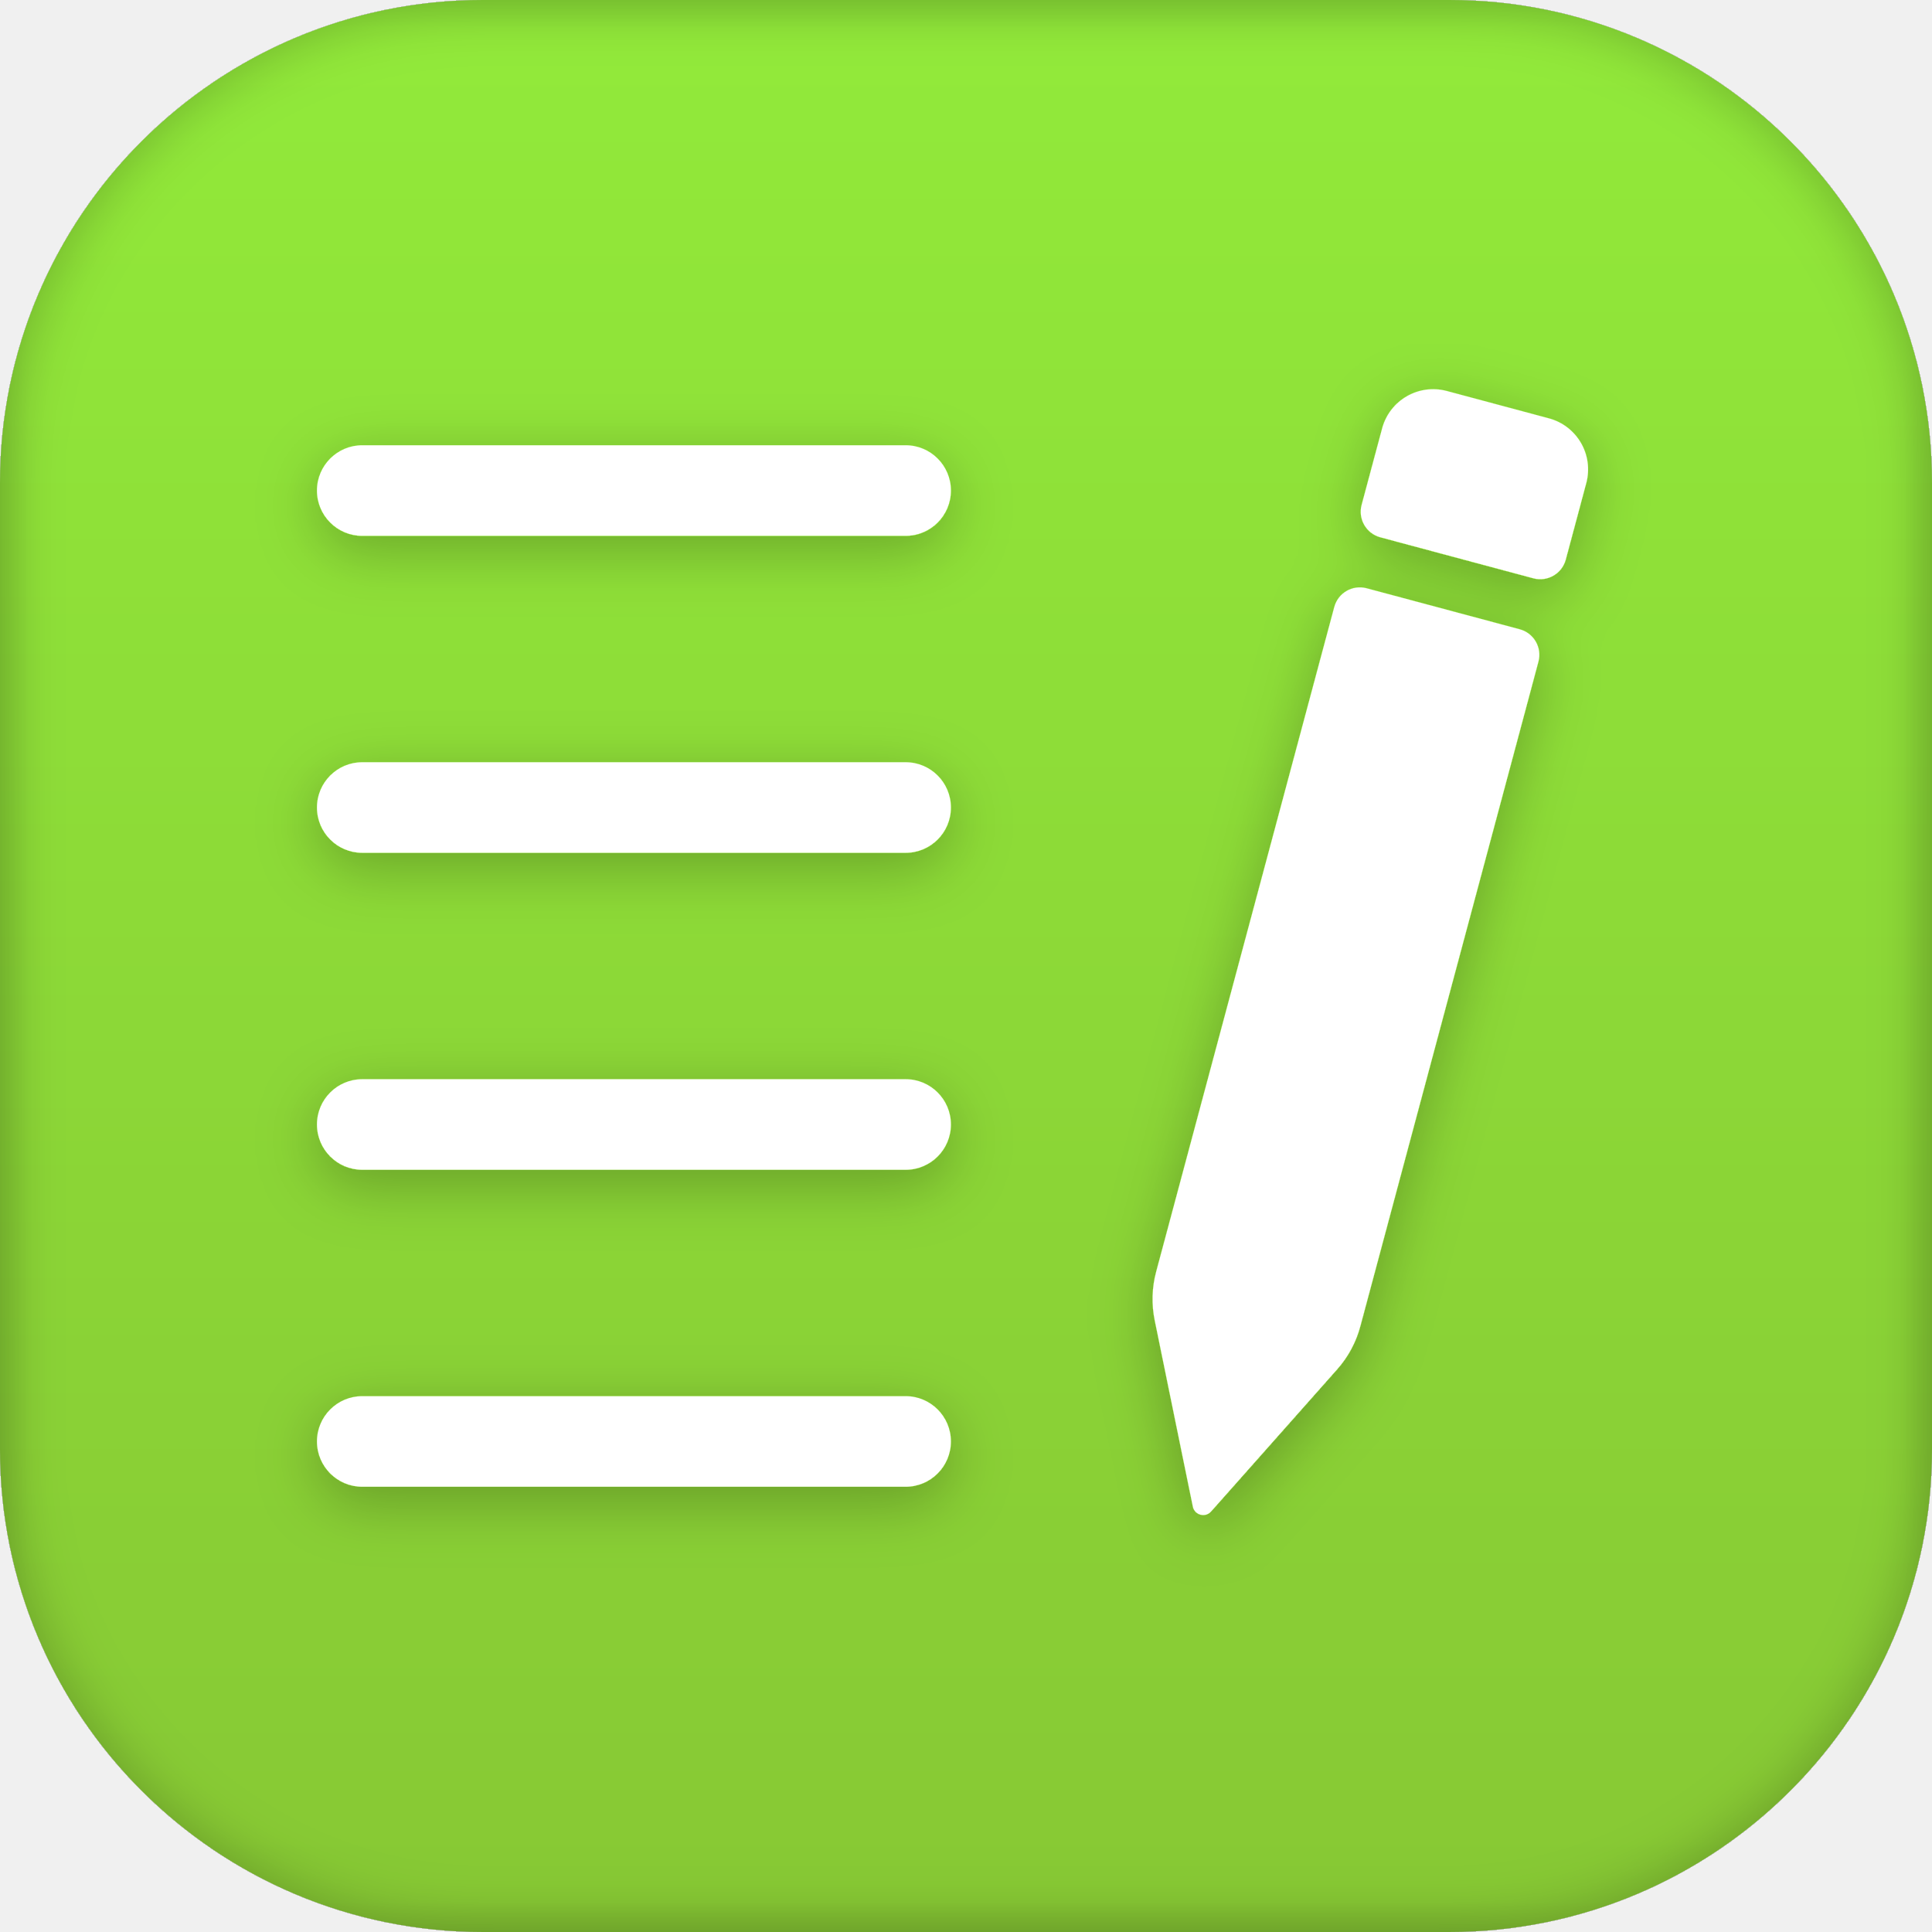
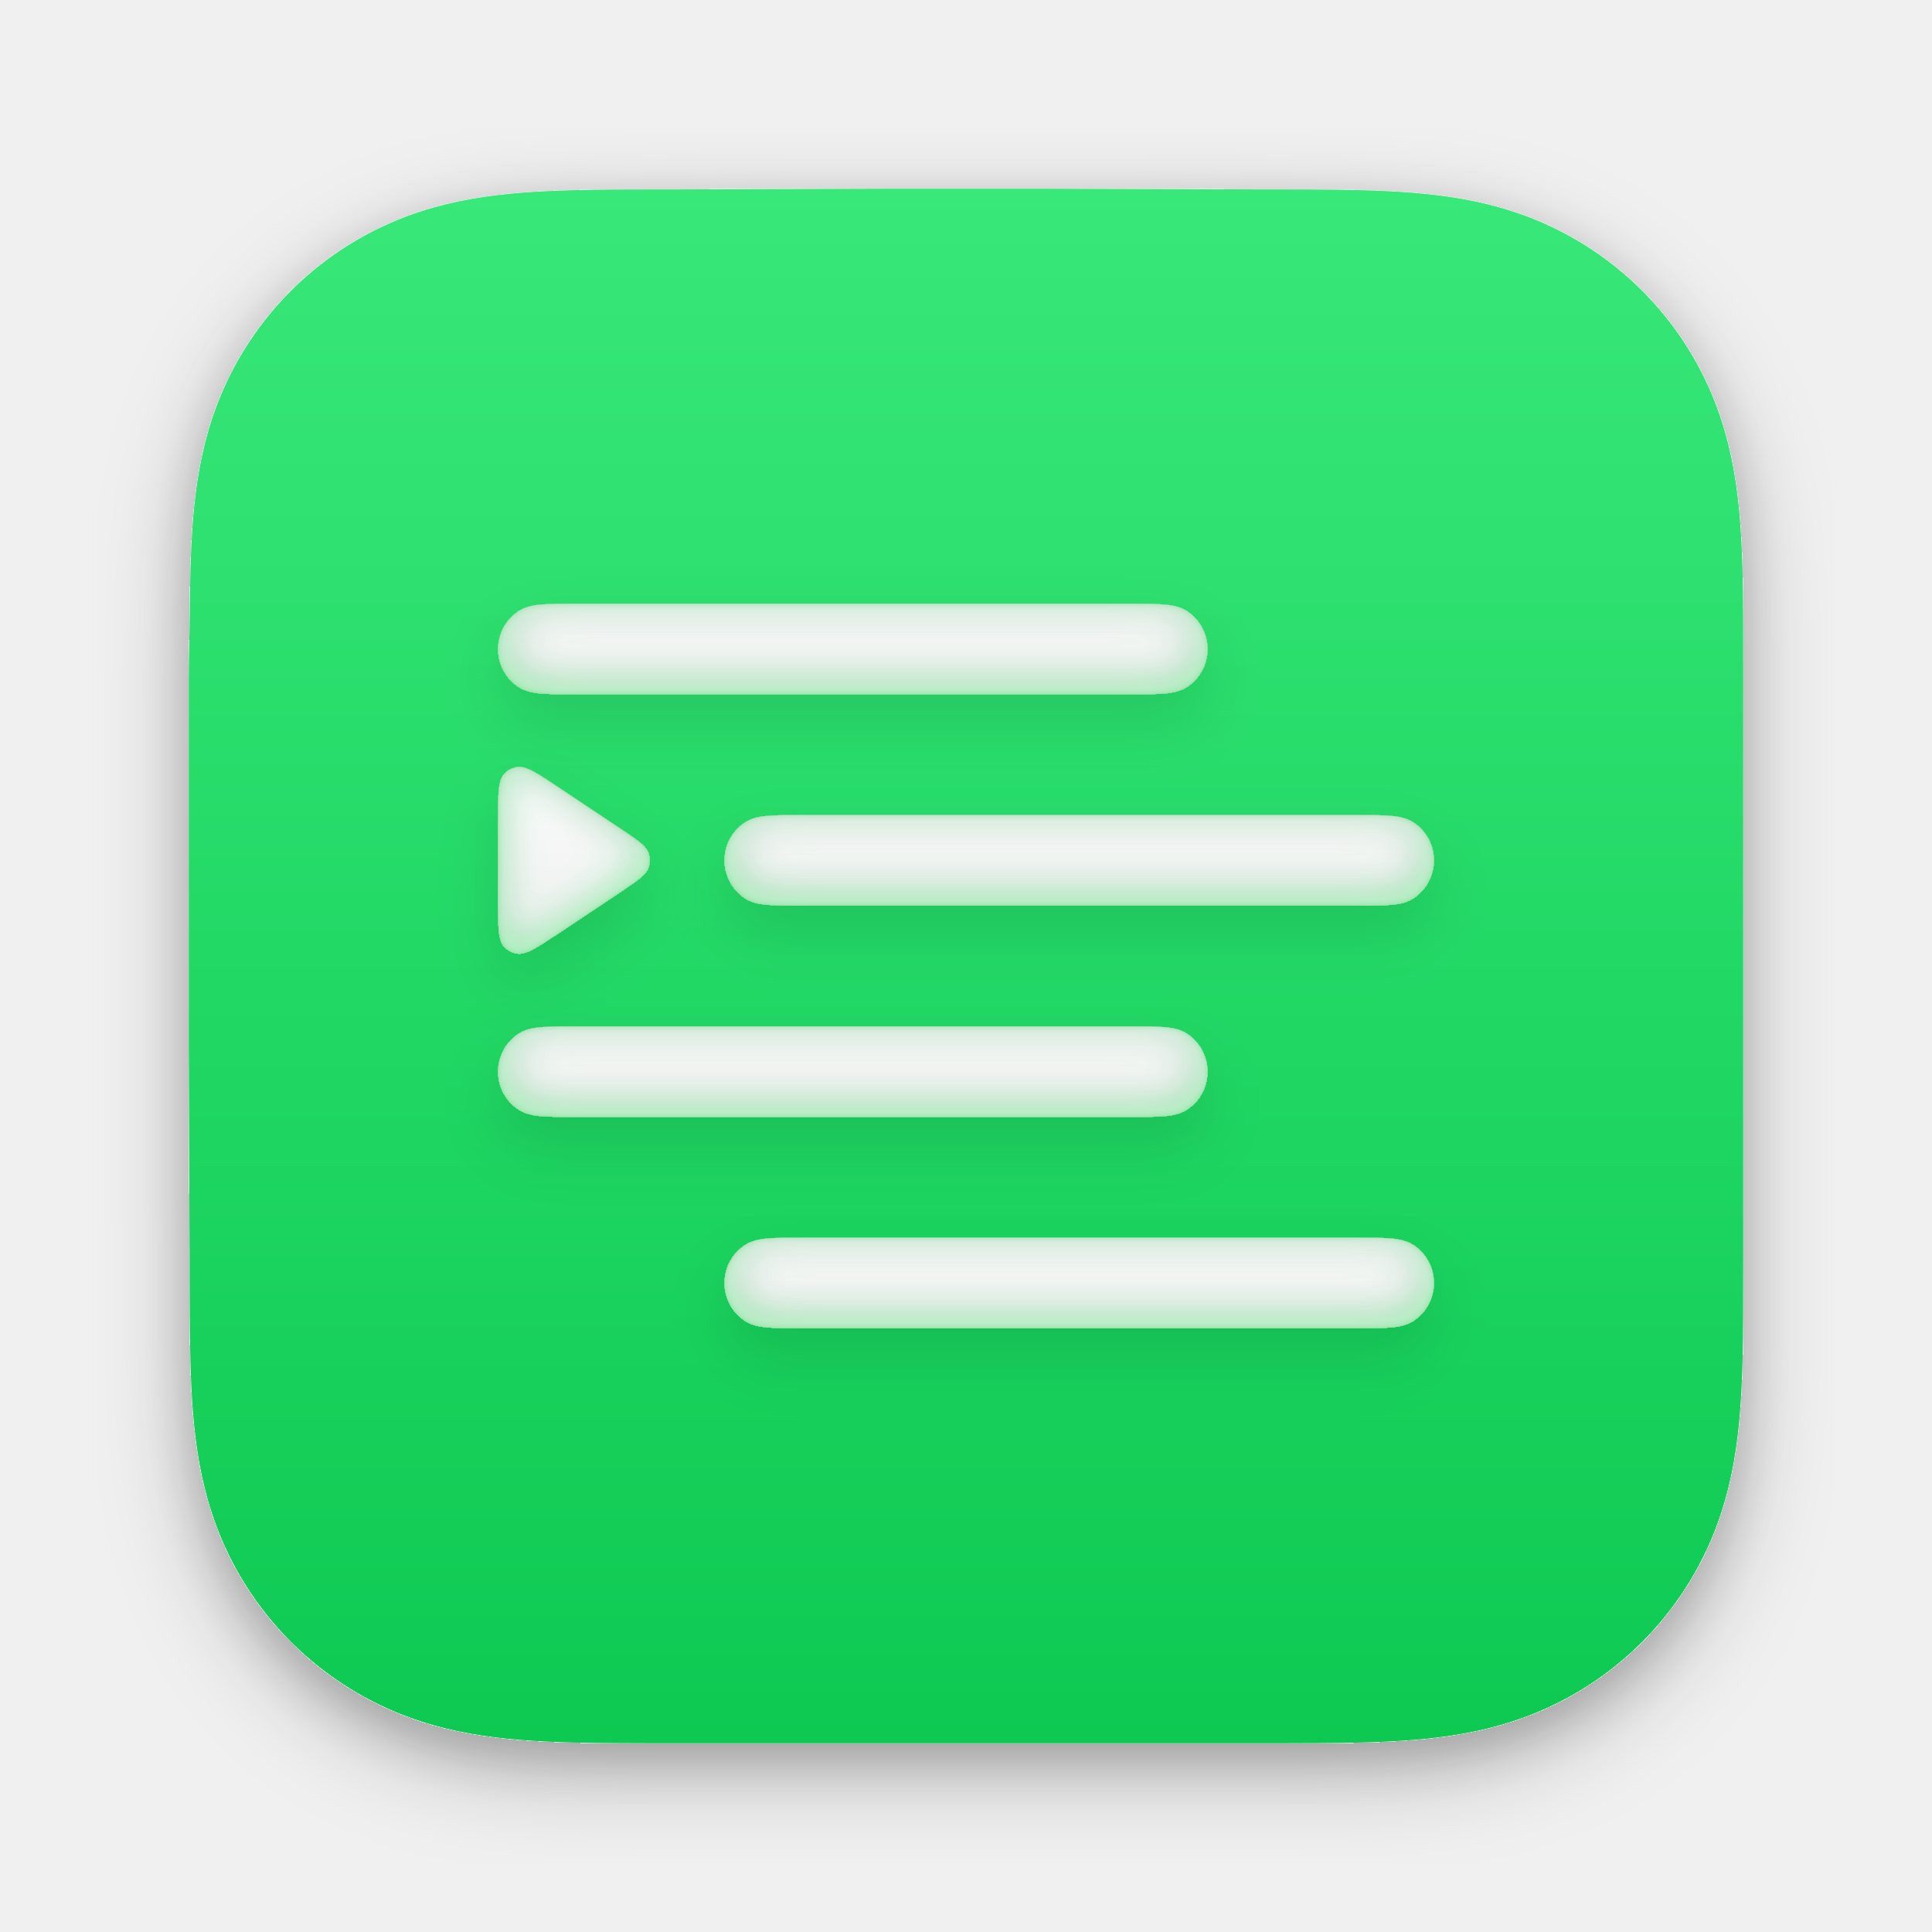
- <svg xmlns="http://www.w3.org/2000/svg" width="128" height="128" viewBox="0 0 128 128" fill="none">
-   <g filter="url(#filter0_i_403_217)">
-     <rect width="128" height="128" rx="32" fill="url(#paint0_linear_403_217)" />
-     <g filter="url(#filter1_d_403_217)">
-       <rect width="42" height="6" rx="3" transform="matrix(-1 0 0 1 63 29.4999)" fill="white" />
-       <rect width="42" height="6" rx="3" transform="matrix(-1 0 0 1 63 71.4999)" fill="white" />
-       <rect width="42" height="6" rx="3" transform="matrix(-1 0 0 1 63 50.4999)" fill="white" />
-       <rect width="42" height="6" rx="3" transform="matrix(-1 0 0 1 63 92.4999)" fill="white" />
-       <path d="M90.122 87.881L101.924 43.837C102.174 42.903 101.62 41.944 100.686 41.693L90.544 38.976C89.61 38.726 88.651 39.28 88.401 40.213L76.599 84.257C76.318 85.307 76.285 86.407 76.503 87.472L79.029 99.816C79.144 100.381 79.856 100.572 80.238 100.14L88.598 90.713C89.319 89.9 89.841 88.93 90.122 87.881Z" fill="white" />
-       <path d="M105.094 32.004L103.735 37.075C103.485 38.009 102.526 38.563 101.592 38.313L91.45 35.595C90.516 35.345 89.962 34.385 90.212 33.452L91.571 28.381C92.072 26.514 93.991 25.405 95.858 25.906L102.619 27.718C104.486 28.218 105.594 30.137 105.094 32.004Z" fill="white" />
+ <svg xmlns="http://www.w3.org/2000/svg" width="512" height="512" viewBox="0 0 512 512" fill="none">
+   <g filter="url(#filter0_dd_30_155)">
+     <mask id="mask0_30_155" style="mask-type:alpha" maskUnits="userSpaceOnUse" x="50" y="50" width="412" height="412">
+       <path fill-rule="evenodd" clip-rule="evenodd" d="M462 178.314C462 173.423 462.002 168.531 461.972 163.64C461.947 159.519 461.9 155.399 461.788 151.281C461.546 142.304 461.017 133.251 459.42 124.374C457.801 115.37 455.157 106.99 450.991 98.808C446.895 90.767 441.544 83.408 435.16 77.029C428.777 70.65 421.417 65.302 413.373 61.209C405.183 57.041 396.793 54.398 387.779 52.78C378.901 51.186 369.845 50.657 360.869 50.415C356.747 50.303 352.626 50.257 348.504 50.231C343.61 50.201 338.716 50.203 333.822 50.203L276.999 50H234.499L178.68 50.203C173.777 50.203 168.874 50.201 163.97 50.231C159.839 50.257 155.71 50.303 151.58 50.415C142.583 50.657 133.507 51.187 124.608 52.782C115.582 54.401 107.18 57.042 98.979 61.207C90.918 65.301 83.541 70.648 77.145 77.029C70.75 83.408 65.39 90.765 61.286 98.805C57.108 106.99 54.459 115.376 52.837 124.385C51.239 133.258 50.709 142.309 50.465 151.281C50.355 155.4 50.306 159.52 50.282 163.64C50.252 168.532 50 174.608 50 179.499L50.002 234.544L50 277.499L50.254 333.714C50.254 338.612 50.252 343.509 50.282 348.408C50.306 352.534 50.355 356.658 50.466 360.783C50.709 369.771 51.239 378.838 52.839 387.726C54.462 396.742 57.11 405.135 61.284 413.327C65.388 421.38 70.75 428.747 77.145 435.136C83.541 441.524 90.915 446.879 98.975 450.978C107.181 455.151 115.587 457.797 124.619 459.418C133.514 461.014 142.587 461.544 151.58 461.786C155.71 461.898 159.84 461.945 163.97 461.97C168.874 462 173.777 461.999 178.68 461.999L235.003 462H277.609L333.822 461.998C338.716 461.998 343.61 462 348.504 461.97C352.626 461.945 356.747 461.898 360.869 461.786C369.849 461.543 378.908 461.013 387.789 459.416C396.798 457.795 405.184 455.15 413.37 450.979C421.415 446.88 428.777 441.525 435.16 435.136C441.543 428.748 446.893 421.382 450.989 413.33C455.158 405.134 457.802 396.738 459.422 387.716C461.017 378.831 461.546 369.767 461.789 360.783C461.9 356.658 461.947 352.533 461.972 348.408C462.002 343.509 462 338.612 462 333.714C462 333.714 461.997 278.491 461.997 277.499V234.499C461.997 233.766 462 178.314 462 178.314Z" fill="white" />
+     </mask>
+     <g mask="url(#mask0_30_155)">
+       <rect width="412" height="412" transform="translate(50 50)" fill="url(#paint0_linear_30_155)" />
+       <g filter="url(#filter1_diiiiii_30_155)">
+         <path d="M152.64 160C144.556 160 140.514 160 137.57 161.868C136.824 162.341 136.135 162.894 135.515 163.515C133.343 165.686 132 168.686 132 172C132 175.314 133.343 178.314 135.515 180.485C136.135 181.106 136.824 181.659 137.57 182.132C140.514 184 144.556 184 152.64 184H299.36C307.444 184 311.486 184 314.43 182.132C315.176 181.659 315.865 181.106 316.485 180.485C318.657 178.314 320 175.314 320 172C320 168.686 318.657 165.686 316.485 163.515C315.865 162.894 315.176 162.341 314.43 161.868C311.486 160 307.444 160 299.36 160H152.64Z" fill="url(#paint1_linear_30_155)" />
+       </g>
+       <g filter="url(#filter2_diiiiii_30_155)">
+         <path d="M212.64 216C204.556 216 200.514 216 197.57 217.868C196.824 218.341 196.135 218.894 195.515 219.515C193.343 221.686 192 224.686 192 228C192 231.314 193.343 234.314 195.515 236.485C196.135 237.106 196.824 237.659 197.57 238.132C200.514 240 204.556 240 212.64 240H359.36C367.444 240 371.486 240 374.43 238.132C375.176 237.659 375.865 237.106 376.485 236.485C378.657 234.314 380 231.314 380 228C380 224.686 378.657 221.686 376.485 219.515C375.865 218.894 375.176 218.341 374.43 217.868C371.486 216 367.444 216 359.36 216H212.64Z" fill="url(#paint2_linear_30_155)" />
+       </g>
+       <g filter="url(#filter3_diiiiii_30_155)">
+         <path d="M152.64 272C144.556 272 140.514 272 137.57 273.868C136.824 274.341 136.135 274.894 135.515 275.515C133.343 277.686 132 280.686 132 284C132 287.314 133.343 290.314 135.515 292.485C136.135 293.106 136.824 293.659 137.57 294.132C140.514 296 144.556 296 152.64 296H299.36C307.444 296 311.486 296 314.43 294.132C315.176 293.659 315.865 293.106 316.485 292.485C318.657 290.314 320 287.314 320 284C320 280.686 318.657 277.686 316.485 275.515C315.865 274.894 315.176 274.341 314.43 273.868C311.486 272 307.444 272 299.36 272H152.64Z" fill="url(#paint3_linear_30_155)" />
+       </g>
+       <g filter="url(#filter4_diiiiii_30_155)">
+         <path d="M212.64 328C204.556 328 200.514 328 197.57 329.868C196.824 330.341 196.135 330.894 195.515 331.515C193.343 333.686 192 336.686 192 340C192 343.314 193.343 346.314 195.515 348.485C196.135 349.106 196.824 349.659 197.57 350.132C200.514 352 204.556 352 212.64 352H359.36C367.444 352 371.486 352 374.43 350.132C375.176 349.659 375.865 349.106 376.485 348.485C378.657 346.314 380 343.314 380 340C380 336.686 378.657 333.686 376.485 331.515C375.865 330.894 375.176 330.341 374.43 329.868C371.486 328 367.444 328 359.36 328H212.64Z" fill="url(#paint4_linear_30_155)" />
+       </g>
+       <g filter="url(#filter5_diiiiii_30_155)">
+         <path d="M132 217.283C132 210.264 132 206.755 133.723 205.003C134.577 204.135 135.675 203.547 136.872 203.318C139.284 202.856 142.204 204.803 148.045 208.696L164.12 219.413C168.944 222.629 171.355 224.237 171.958 226.37C172.259 227.436 172.259 228.564 171.958 229.63C171.355 231.763 168.944 233.371 164.12 236.587L148.045 247.304C142.204 251.197 139.284 253.144 136.872 252.682C135.675 252.453 134.577 251.865 133.723 250.996C132 249.245 132 245.736 132 238.717V217.283Z" fill="url(#paint5_linear_30_155)" />
+       </g>
    </g>
  </g>
  <defs>
-     <filter id="filter0_i_403_217" x="0" y="0" width="128" height="128" filterUnits="userSpaceOnUse" color-interpolation-filters="sRGB">
-       <feFlood flood-opacity="0" result="BackgroundImageFix" />
-       <feBlend mode="normal" in="SourceGraphic" in2="BackgroundImageFix" result="shape" />
-       <feColorMatrix in="SourceAlpha" type="matrix" values="0 0 0 0 0 0 0 0 0 0 0 0 0 0 0 0 0 0 127 0" result="hardAlpha" />
-       <feOffset />
-       <feGaussianBlur stdDeviation="2" />
-       <feComposite in2="hardAlpha" operator="arithmetic" k2="-1" k3="1" />
+     <filter id="filter0_dd_30_155" x="26" y="34" width="460" height="460" filterUnits="userSpaceOnUse" color-interpolation-filters="sRGB">
+       <feFlood flood-opacity="0" result="BackgroundImageFix" />
+       <feColorMatrix in="SourceAlpha" type="matrix" values="0 0 0 0 0 0 0 0 0 0 0 0 0 0 0 0 0 0 127 0" result="hardAlpha" />
+       <feOffset dy="8" />
+       <feGaussianBlur stdDeviation="12" />
+       <feComposite in2="hardAlpha" operator="out" />
      <feColorMatrix type="matrix" values="0 0 0 0 0 0 0 0 0 0 0 0 0 0 0 0 0 0 0.25 0" />
-       <feBlend mode="normal" in2="shape" result="effect1_innerShadow_403_217" />
-     </filter>
-     <filter id="filter1_d_403_217" x="16" y="22.786" width="98" height="82.591" filterUnits="userSpaceOnUse" color-interpolation-filters="sRGB">
-       <feFlood flood-opacity="0" result="BackgroundImageFix" />
-       <feColorMatrix in="SourceAlpha" type="matrix" values="0 0 0 0 0 0 0 0 0 0 0 0 0 0 0 0 0 0 127 0" result="hardAlpha" />
-       <feOffset dy="1" />
-       <feGaussianBlur stdDeviation="2" />
-       <feComposite in2="hardAlpha" operator="out" />
-       <feColorMatrix type="matrix" values="0 0 0 0 0 0 0 0 0 0 0 0 0 0 0 0 0 0 0.25 0" />
-       <feBlend mode="normal" in2="BackgroundImageFix" result="effect1_dropShadow_403_217" />
-       <feBlend mode="normal" in="SourceGraphic" in2="effect1_dropShadow_403_217" result="shape" />
-     </filter>
-     <linearGradient id="paint0_linear_403_217" x1="64" y1="0" x2="64" y2="128" gradientUnits="userSpaceOnUse">
-       <stop stop-color="#92EA3A" />
-       <stop offset="1" stop-color="#87C834" />
+       <feBlend mode="normal" in2="BackgroundImageFix" result="effect1_dropShadow_30_155" />
+       <feColorMatrix in="SourceAlpha" type="matrix" values="0 0 0 0 0 0 0 0 0 0 0 0 0 0 0 0 0 0 127 0" result="hardAlpha" />
+       <feOffset dy="4" />
+       <feGaussianBlur stdDeviation="6" />
+       <feComposite in2="hardAlpha" operator="out" />
+       <feColorMatrix type="matrix" values="0 0 0 0 0 0 0 0 0 0 0 0 0 0 0 0 0 0 0.15 0" />
+       <feBlend mode="normal" in2="effect1_dropShadow_30_155" result="effect2_dropShadow_30_155" />
+       <feBlend mode="normal" in="SourceGraphic" in2="effect2_dropShadow_30_155" result="shape" />
+     </filter>
+     <filter id="filter1_diiiiii_30_155" x="116" y="152" width="220" height="56" filterUnits="userSpaceOnUse" color-interpolation-filters="sRGB">
+       <feFlood flood-opacity="0" result="BackgroundImageFix" />
+       <feColorMatrix in="SourceAlpha" type="matrix" values="0 0 0 0 0 0 0 0 0 0 0 0 0 0 0 0 0 0 127 0" result="hardAlpha" />
+       <feOffset dy="8" />
+       <feGaussianBlur stdDeviation="8" />
+       <feComposite in2="hardAlpha" operator="out" />
+       <feColorMatrix type="matrix" values="0 0 0 0 0 0 0 0 0 0 0 0 0 0 0 0 0 0 0.1 0" />
+       <feBlend mode="plus-darker" in2="BackgroundImageFix" result="effect1_dropShadow_30_155" />
+       <feBlend mode="normal" in="SourceGraphic" in2="effect1_dropShadow_30_155" result="shape" />
+       <feColorMatrix in="SourceAlpha" type="matrix" values="0 0 0 0 0 0 0 0 0 0 0 0 0 0 0 0 0 0 127 0" result="hardAlpha" />
+       <feOffset />
+       <feGaussianBlur stdDeviation="6.25" />
+       <feComposite in2="hardAlpha" operator="arithmetic" k2="-1" k3="1" />
+       <feColorMatrix type="matrix" values="0 0 0 0 0 0 0 0 0 0 0 0 0 0 0 0 0 0 0.23 0" />
+       <feBlend mode="normal" in2="shape" result="effect2_innerShadow_30_155" />
+       <feColorMatrix in="SourceAlpha" type="matrix" values="0 0 0 0 0 0 0 0 0 0 0 0 0 0 0 0 0 0 127 0" result="hardAlpha" />
+       <feOffset dy="-1" />
+       <feGaussianBlur stdDeviation="3.7" />
+       <feComposite in2="hardAlpha" operator="arithmetic" k2="-1" k3="1" />
+       <feColorMatrix type="matrix" values="0 0 0 0 1 0 0 0 0 1 0 0 0 0 1 0 0 0 1 0" />
+       <feBlend mode="normal" in2="effect2_innerShadow_30_155" result="effect3_innerShadow_30_155" />
+       <feColorMatrix in="SourceAlpha" type="matrix" values="0 0 0 0 0 0 0 0 0 0 0 0 0 0 0 0 0 0 127 0" result="hardAlpha" />
+       <feOffset dy="-2" />
+       <feGaussianBlur stdDeviation="6.9" />
+       <feComposite in2="hardAlpha" operator="arithmetic" k2="-1" k3="1" />
+       <feColorMatrix type="matrix" values="0 0 0 0 0.05 0 0 0 0 1 0 0 0 0 0.402 0 0 0 0.23 0" />
+       <feBlend mode="normal" in2="effect3_innerShadow_30_155" result="effect4_innerShadow_30_155" />
+       <feColorMatrix in="SourceAlpha" type="matrix" values="0 0 0 0 0 0 0 0 0 0 0 0 0 0 0 0 0 0 127 0" result="hardAlpha" />
+       <feOffset dy="-3" />
+       <feGaussianBlur stdDeviation="4" />
+       <feComposite in2="hardAlpha" operator="arithmetic" k2="-1" k3="1" />
+       <feColorMatrix type="matrix" values="0 0 0 0 0.111 0 0 0 0 1 0 0 0 0 0.2 0 0 0 0.15 0" />
+       <feBlend mode="plus-darker" in2="effect4_innerShadow_30_155" result="effect5_innerShadow_30_155" />
+       <feColorMatrix in="SourceAlpha" type="matrix" values="0 0 0 0 0 0 0 0 0 0 0 0 0 0 0 0 0 0 127 0" result="hardAlpha" />
+       <feOffset />
+       <feGaussianBlur stdDeviation="1" />
+       <feComposite in2="hardAlpha" operator="arithmetic" k2="-1" k3="1" />
+       <feColorMatrix type="matrix" values="0 0 0 0 0.001 0 0 0 0 0.532 0 0 0 0 0.108 0 0 0 0.25 0" />
+       <feBlend mode="plus-darker" in2="effect5_innerShadow_30_155" result="effect6_innerShadow_30_155" />
+       <feColorMatrix in="SourceAlpha" type="matrix" values="0 0 0 0 0 0 0 0 0 0 0 0 0 0 0 0 0 0 127 0" result="hardAlpha" />
+       <feOffset dy="8" />
+       <feGaussianBlur stdDeviation="2.7" />
+       <feComposite in2="hardAlpha" operator="arithmetic" k2="-1" k3="1" />
+       <feColorMatrix type="matrix" values="0 0 0 0 1 0 0 0 0 1 0 0 0 0 1 0 0 0 0.05 0" />
+       <feBlend mode="normal" in2="effect6_innerShadow_30_155" result="effect7_innerShadow_30_155" />
+     </filter>
+     <filter id="filter2_diiiiii_30_155" x="176" y="208" width="220" height="56" filterUnits="userSpaceOnUse" color-interpolation-filters="sRGB">
+       <feFlood flood-opacity="0" result="BackgroundImageFix" />
+       <feColorMatrix in="SourceAlpha" type="matrix" values="0 0 0 0 0 0 0 0 0 0 0 0 0 0 0 0 0 0 127 0" result="hardAlpha" />
+       <feOffset dy="8" />
+       <feGaussianBlur stdDeviation="8" />
+       <feComposite in2="hardAlpha" operator="out" />
+       <feColorMatrix type="matrix" values="0 0 0 0 0 0 0 0 0 0 0 0 0 0 0 0 0 0 0.1 0" />
+       <feBlend mode="plus-darker" in2="BackgroundImageFix" result="effect1_dropShadow_30_155" />
+       <feBlend mode="normal" in="SourceGraphic" in2="effect1_dropShadow_30_155" result="shape" />
+       <feColorMatrix in="SourceAlpha" type="matrix" values="0 0 0 0 0 0 0 0 0 0 0 0 0 0 0 0 0 0 127 0" result="hardAlpha" />
+       <feOffset />
+       <feGaussianBlur stdDeviation="6.25" />
+       <feComposite in2="hardAlpha" operator="arithmetic" k2="-1" k3="1" />
+       <feColorMatrix type="matrix" values="0 0 0 0 0 0 0 0 0 0 0 0 0 0 0 0 0 0 0.23 0" />
+       <feBlend mode="normal" in2="shape" result="effect2_innerShadow_30_155" />
+       <feColorMatrix in="SourceAlpha" type="matrix" values="0 0 0 0 0 0 0 0 0 0 0 0 0 0 0 0 0 0 127 0" result="hardAlpha" />
+       <feOffset dy="-1" />
+       <feGaussianBlur stdDeviation="3.7" />
+       <feComposite in2="hardAlpha" operator="arithmetic" k2="-1" k3="1" />
+       <feColorMatrix type="matrix" values="0 0 0 0 1 0 0 0 0 1 0 0 0 0 1 0 0 0 1 0" />
+       <feBlend mode="normal" in2="effect2_innerShadow_30_155" result="effect3_innerShadow_30_155" />
+       <feColorMatrix in="SourceAlpha" type="matrix" values="0 0 0 0 0 0 0 0 0 0 0 0 0 0 0 0 0 0 127 0" result="hardAlpha" />
+       <feOffset dy="-2" />
+       <feGaussianBlur stdDeviation="6.9" />
+       <feComposite in2="hardAlpha" operator="arithmetic" k2="-1" k3="1" />
+       <feColorMatrix type="matrix" values="0 0 0 0 0.05 0 0 0 0 1 0 0 0 0 0.402 0 0 0 0.23 0" />
+       <feBlend mode="normal" in2="effect3_innerShadow_30_155" result="effect4_innerShadow_30_155" />
+       <feColorMatrix in="SourceAlpha" type="matrix" values="0 0 0 0 0 0 0 0 0 0 0 0 0 0 0 0 0 0 127 0" result="hardAlpha" />
+       <feOffset dy="-3" />
+       <feGaussianBlur stdDeviation="4" />
+       <feComposite in2="hardAlpha" operator="arithmetic" k2="-1" k3="1" />
+       <feColorMatrix type="matrix" values="0 0 0 0 0.111 0 0 0 0 1 0 0 0 0 0.2 0 0 0 0.15 0" />
+       <feBlend mode="plus-darker" in2="effect4_innerShadow_30_155" result="effect5_innerShadow_30_155" />
+       <feColorMatrix in="SourceAlpha" type="matrix" values="0 0 0 0 0 0 0 0 0 0 0 0 0 0 0 0 0 0 127 0" result="hardAlpha" />
+       <feOffset />
+       <feGaussianBlur stdDeviation="1" />
+       <feComposite in2="hardAlpha" operator="arithmetic" k2="-1" k3="1" />
+       <feColorMatrix type="matrix" values="0 0 0 0 0.001 0 0 0 0 0.532 0 0 0 0 0.108 0 0 0 0.25 0" />
+       <feBlend mode="plus-darker" in2="effect5_innerShadow_30_155" result="effect6_innerShadow_30_155" />
+       <feColorMatrix in="SourceAlpha" type="matrix" values="0 0 0 0 0 0 0 0 0 0 0 0 0 0 0 0 0 0 127 0" result="hardAlpha" />
+       <feOffset dy="8" />
+       <feGaussianBlur stdDeviation="2.7" />
+       <feComposite in2="hardAlpha" operator="arithmetic" k2="-1" k3="1" />
+       <feColorMatrix type="matrix" values="0 0 0 0 1 0 0 0 0 1 0 0 0 0 1 0 0 0 0.05 0" />
+       <feBlend mode="normal" in2="effect6_innerShadow_30_155" result="effect7_innerShadow_30_155" />
+     </filter>
+     <filter id="filter3_diiiiii_30_155" x="116" y="264" width="220" height="56" filterUnits="userSpaceOnUse" color-interpolation-filters="sRGB">
+       <feFlood flood-opacity="0" result="BackgroundImageFix" />
+       <feColorMatrix in="SourceAlpha" type="matrix" values="0 0 0 0 0 0 0 0 0 0 0 0 0 0 0 0 0 0 127 0" result="hardAlpha" />
+       <feOffset dy="8" />
+       <feGaussianBlur stdDeviation="8" />
+       <feComposite in2="hardAlpha" operator="out" />
+       <feColorMatrix type="matrix" values="0 0 0 0 0 0 0 0 0 0 0 0 0 0 0 0 0 0 0.1 0" />
+       <feBlend mode="plus-darker" in2="BackgroundImageFix" result="effect1_dropShadow_30_155" />
+       <feBlend mode="normal" in="SourceGraphic" in2="effect1_dropShadow_30_155" result="shape" />
+       <feColorMatrix in="SourceAlpha" type="matrix" values="0 0 0 0 0 0 0 0 0 0 0 0 0 0 0 0 0 0 127 0" result="hardAlpha" />
+       <feOffset />
+       <feGaussianBlur stdDeviation="6.25" />
+       <feComposite in2="hardAlpha" operator="arithmetic" k2="-1" k3="1" />
+       <feColorMatrix type="matrix" values="0 0 0 0 0 0 0 0 0 0 0 0 0 0 0 0 0 0 0.23 0" />
+       <feBlend mode="normal" in2="shape" result="effect2_innerShadow_30_155" />
+       <feColorMatrix in="SourceAlpha" type="matrix" values="0 0 0 0 0 0 0 0 0 0 0 0 0 0 0 0 0 0 127 0" result="hardAlpha" />
+       <feOffset dy="-1" />
+       <feGaussianBlur stdDeviation="3.7" />
+       <feComposite in2="hardAlpha" operator="arithmetic" k2="-1" k3="1" />
+       <feColorMatrix type="matrix" values="0 0 0 0 1 0 0 0 0 1 0 0 0 0 1 0 0 0 1 0" />
+       <feBlend mode="normal" in2="effect2_innerShadow_30_155" result="effect3_innerShadow_30_155" />
+       <feColorMatrix in="SourceAlpha" type="matrix" values="0 0 0 0 0 0 0 0 0 0 0 0 0 0 0 0 0 0 127 0" result="hardAlpha" />
+       <feOffset dy="-2" />
+       <feGaussianBlur stdDeviation="6.9" />
+       <feComposite in2="hardAlpha" operator="arithmetic" k2="-1" k3="1" />
+       <feColorMatrix type="matrix" values="0 0 0 0 0.05 0 0 0 0 1 0 0 0 0 0.402 0 0 0 0.23 0" />
+       <feBlend mode="normal" in2="effect3_innerShadow_30_155" result="effect4_innerShadow_30_155" />
+       <feColorMatrix in="SourceAlpha" type="matrix" values="0 0 0 0 0 0 0 0 0 0 0 0 0 0 0 0 0 0 127 0" result="hardAlpha" />
+       <feOffset dy="-3" />
+       <feGaussianBlur stdDeviation="4" />
+       <feComposite in2="hardAlpha" operator="arithmetic" k2="-1" k3="1" />
+       <feColorMatrix type="matrix" values="0 0 0 0 0.111 0 0 0 0 1 0 0 0 0 0.2 0 0 0 0.15 0" />
+       <feBlend mode="plus-darker" in2="effect4_innerShadow_30_155" result="effect5_innerShadow_30_155" />
+       <feColorMatrix in="SourceAlpha" type="matrix" values="0 0 0 0 0 0 0 0 0 0 0 0 0 0 0 0 0 0 127 0" result="hardAlpha" />
+       <feOffset />
+       <feGaussianBlur stdDeviation="1" />
+       <feComposite in2="hardAlpha" operator="arithmetic" k2="-1" k3="1" />
+       <feColorMatrix type="matrix" values="0 0 0 0 0.001 0 0 0 0 0.532 0 0 0 0 0.108 0 0 0 0.25 0" />
+       <feBlend mode="plus-darker" in2="effect5_innerShadow_30_155" result="effect6_innerShadow_30_155" />
+       <feColorMatrix in="SourceAlpha" type="matrix" values="0 0 0 0 0 0 0 0 0 0 0 0 0 0 0 0 0 0 127 0" result="hardAlpha" />
+       <feOffset dy="8" />
+       <feGaussianBlur stdDeviation="2.7" />
+       <feComposite in2="hardAlpha" operator="arithmetic" k2="-1" k3="1" />
+       <feColorMatrix type="matrix" values="0 0 0 0 1 0 0 0 0 1 0 0 0 0 1 0 0 0 0.05 0" />
+       <feBlend mode="normal" in2="effect6_innerShadow_30_155" result="effect7_innerShadow_30_155" />
+     </filter>
+     <filter id="filter4_diiiiii_30_155" x="176" y="320" width="220" height="56" filterUnits="userSpaceOnUse" color-interpolation-filters="sRGB">
+       <feFlood flood-opacity="0" result="BackgroundImageFix" />
+       <feColorMatrix in="SourceAlpha" type="matrix" values="0 0 0 0 0 0 0 0 0 0 0 0 0 0 0 0 0 0 127 0" result="hardAlpha" />
+       <feOffset dy="8" />
+       <feGaussianBlur stdDeviation="8" />
+       <feComposite in2="hardAlpha" operator="out" />
+       <feColorMatrix type="matrix" values="0 0 0 0 0 0 0 0 0 0 0 0 0 0 0 0 0 0 0.1 0" />
+       <feBlend mode="plus-darker" in2="BackgroundImageFix" result="effect1_dropShadow_30_155" />
+       <feBlend mode="normal" in="SourceGraphic" in2="effect1_dropShadow_30_155" result="shape" />
+       <feColorMatrix in="SourceAlpha" type="matrix" values="0 0 0 0 0 0 0 0 0 0 0 0 0 0 0 0 0 0 127 0" result="hardAlpha" />
+       <feOffset />
+       <feGaussianBlur stdDeviation="6.25" />
+       <feComposite in2="hardAlpha" operator="arithmetic" k2="-1" k3="1" />
+       <feColorMatrix type="matrix" values="0 0 0 0 0 0 0 0 0 0 0 0 0 0 0 0 0 0 0.23 0" />
+       <feBlend mode="normal" in2="shape" result="effect2_innerShadow_30_155" />
+       <feColorMatrix in="SourceAlpha" type="matrix" values="0 0 0 0 0 0 0 0 0 0 0 0 0 0 0 0 0 0 127 0" result="hardAlpha" />
+       <feOffset dy="-1" />
+       <feGaussianBlur stdDeviation="3.7" />
+       <feComposite in2="hardAlpha" operator="arithmetic" k2="-1" k3="1" />
+       <feColorMatrix type="matrix" values="0 0 0 0 1 0 0 0 0 1 0 0 0 0 1 0 0 0 1 0" />
+       <feBlend mode="normal" in2="effect2_innerShadow_30_155" result="effect3_innerShadow_30_155" />
+       <feColorMatrix in="SourceAlpha" type="matrix" values="0 0 0 0 0 0 0 0 0 0 0 0 0 0 0 0 0 0 127 0" result="hardAlpha" />
+       <feOffset dy="-2" />
+       <feGaussianBlur stdDeviation="6.9" />
+       <feComposite in2="hardAlpha" operator="arithmetic" k2="-1" k3="1" />
+       <feColorMatrix type="matrix" values="0 0 0 0 0.05 0 0 0 0 1 0 0 0 0 0.402 0 0 0 0.23 0" />
+       <feBlend mode="normal" in2="effect3_innerShadow_30_155" result="effect4_innerShadow_30_155" />
+       <feColorMatrix in="SourceAlpha" type="matrix" values="0 0 0 0 0 0 0 0 0 0 0 0 0 0 0 0 0 0 127 0" result="hardAlpha" />
+       <feOffset dy="-3" />
+       <feGaussianBlur stdDeviation="4" />
+       <feComposite in2="hardAlpha" operator="arithmetic" k2="-1" k3="1" />
+       <feColorMatrix type="matrix" values="0 0 0 0 0.111 0 0 0 0 1 0 0 0 0 0.2 0 0 0 0.15 0" />
+       <feBlend mode="plus-darker" in2="effect4_innerShadow_30_155" result="effect5_innerShadow_30_155" />
+       <feColorMatrix in="SourceAlpha" type="matrix" values="0 0 0 0 0 0 0 0 0 0 0 0 0 0 0 0 0 0 127 0" result="hardAlpha" />
+       <feOffset />
+       <feGaussianBlur stdDeviation="1" />
+       <feComposite in2="hardAlpha" operator="arithmetic" k2="-1" k3="1" />
+       <feColorMatrix type="matrix" values="0 0 0 0 0.001 0 0 0 0 0.532 0 0 0 0 0.108 0 0 0 0.25 0" />
+       <feBlend mode="plus-darker" in2="effect5_innerShadow_30_155" result="effect6_innerShadow_30_155" />
+       <feColorMatrix in="SourceAlpha" type="matrix" values="0 0 0 0 0 0 0 0 0 0 0 0 0 0 0 0 0 0 127 0" result="hardAlpha" />
+       <feOffset dy="8" />
+       <feGaussianBlur stdDeviation="2.7" />
+       <feComposite in2="hardAlpha" operator="arithmetic" k2="-1" k3="1" />
+       <feColorMatrix type="matrix" values="0 0 0 0 1 0 0 0 0 1 0 0 0 0 1 0 0 0 0.05 0" />
+       <feBlend mode="normal" in2="effect6_innerShadow_30_155" result="effect7_innerShadow_30_155" />
+     </filter>
+     <filter id="filter5_diiiiii_30_155" x="116" y="195.251" width="72.183" height="81.497" filterUnits="userSpaceOnUse" color-interpolation-filters="sRGB">
+       <feFlood flood-opacity="0" result="BackgroundImageFix" />
+       <feColorMatrix in="SourceAlpha" type="matrix" values="0 0 0 0 0 0 0 0 0 0 0 0 0 0 0 0 0 0 127 0" result="hardAlpha" />
+       <feOffset dy="8" />
+       <feGaussianBlur stdDeviation="8" />
+       <feComposite in2="hardAlpha" operator="out" />
+       <feColorMatrix type="matrix" values="0 0 0 0 0 0 0 0 0 0 0 0 0 0 0 0 0 0 0.1 0" />
+       <feBlend mode="plus-darker" in2="BackgroundImageFix" result="effect1_dropShadow_30_155" />
+       <feBlend mode="normal" in="SourceGraphic" in2="effect1_dropShadow_30_155" result="shape" />
+       <feColorMatrix in="SourceAlpha" type="matrix" values="0 0 0 0 0 0 0 0 0 0 0 0 0 0 0 0 0 0 127 0" result="hardAlpha" />
+       <feOffset />
+       <feGaussianBlur stdDeviation="4.8" />
+       <feComposite in2="hardAlpha" operator="arithmetic" k2="-1" k3="1" />
+       <feColorMatrix type="matrix" values="0 0 0 0 0 0 0 0 0 0 0 0 0 0 0 0 0 0 0.23 0" />
+       <feBlend mode="normal" in2="shape" result="effect2_innerShadow_30_155" />
+       <feColorMatrix in="SourceAlpha" type="matrix" values="0 0 0 0 0 0 0 0 0 0 0 0 0 0 0 0 0 0 127 0" result="hardAlpha" />
+       <feOffset dy="-1" />
+       <feGaussianBlur stdDeviation="3.7" />
+       <feComposite in2="hardAlpha" operator="arithmetic" k2="-1" k3="1" />
+       <feColorMatrix type="matrix" values="0 0 0 0 1 0 0 0 0 1 0 0 0 0 1 0 0 0 1 0" />
+       <feBlend mode="normal" in2="effect2_innerShadow_30_155" result="effect3_innerShadow_30_155" />
+       <feColorMatrix in="SourceAlpha" type="matrix" values="0 0 0 0 0 0 0 0 0 0 0 0 0 0 0 0 0 0 127 0" result="hardAlpha" />
+       <feOffset dy="-2" />
+       <feGaussianBlur stdDeviation="6.9" />
+       <feComposite in2="hardAlpha" operator="arithmetic" k2="-1" k3="1" />
+       <feColorMatrix type="matrix" values="0 0 0 0 0.05 0 0 0 0 1 0 0 0 0 0.402 0 0 0 0.23 0" />
+       <feBlend mode="normal" in2="effect3_innerShadow_30_155" result="effect4_innerShadow_30_155" />
+       <feColorMatrix in="SourceAlpha" type="matrix" values="0 0 0 0 0 0 0 0 0 0 0 0 0 0 0 0 0 0 127 0" result="hardAlpha" />
+       <feOffset dy="-3" />
+       <feGaussianBlur stdDeviation="4" />
+       <feComposite in2="hardAlpha" operator="arithmetic" k2="-1" k3="1" />
+       <feColorMatrix type="matrix" values="0 0 0 0 0.111 0 0 0 0 1 0 0 0 0 0.2 0 0 0 0.15 0" />
+       <feBlend mode="plus-darker" in2="effect4_innerShadow_30_155" result="effect5_innerShadow_30_155" />
+       <feColorMatrix in="SourceAlpha" type="matrix" values="0 0 0 0 0 0 0 0 0 0 0 0 0 0 0 0 0 0 127 0" result="hardAlpha" />
+       <feOffset />
+       <feGaussianBlur stdDeviation="1" />
+       <feComposite in2="hardAlpha" operator="arithmetic" k2="-1" k3="1" />
+       <feColorMatrix type="matrix" values="0 0 0 0 0.001 0 0 0 0 0.532 0 0 0 0 0.108 0 0 0 0.25 0" />
+       <feBlend mode="plus-darker" in2="effect5_innerShadow_30_155" result="effect6_innerShadow_30_155" />
+       <feColorMatrix in="SourceAlpha" type="matrix" values="0 0 0 0 0 0 0 0 0 0 0 0 0 0 0 0 0 0 127 0" result="hardAlpha" />
+       <feOffset dy="8" />
+       <feGaussianBlur stdDeviation="2.7" />
+       <feComposite in2="hardAlpha" operator="arithmetic" k2="-1" k3="1" />
+       <feColorMatrix type="matrix" values="0 0 0 0 1 0 0 0 0 1 0 0 0 0 1 0 0 0 0.05 0" />
+       <feBlend mode="normal" in2="effect6_innerShadow_30_155" result="effect7_innerShadow_30_155" />
+     </filter>
+     <linearGradient id="paint0_linear_30_155" x1="385.244" y1="0" x2="385.244" y2="412" gradientUnits="userSpaceOnUse">
+       <stop stop-color="#38E879" />
+       <stop offset="1" stop-color="#0DC952" />
+     </linearGradient>
+     <linearGradient id="paint1_linear_30_155" x1="324" y1="160" x2="324" y2="184" gradientUnits="userSpaceOnUse">
+       <stop stop-color="#FEFEFE" />
+       <stop offset="1" stop-color="#ECECEC" />
+     </linearGradient>
+     <linearGradient id="paint2_linear_30_155" x1="384" y1="216" x2="384" y2="240" gradientUnits="userSpaceOnUse">
+       <stop stop-color="#FEFEFE" />
+       <stop offset="1" stop-color="#ECECEC" />
+     </linearGradient>
+     <linearGradient id="paint3_linear_30_155" x1="324" y1="272" x2="324" y2="296" gradientUnits="userSpaceOnUse">
+       <stop stop-color="#FEFEFE" />
+       <stop offset="1" stop-color="#ECECEC" />
+     </linearGradient>
+     <linearGradient id="paint4_linear_30_155" x1="384" y1="328" x2="384" y2="352" gradientUnits="userSpaceOnUse">
+       <stop stop-color="#FEFEFE" />
+       <stop offset="1" stop-color="#ECECEC" />
+     </linearGradient>
+     <linearGradient id="paint5_linear_30_155" x1="177.957" y1="198" x2="177.957" y2="258" gradientUnits="userSpaceOnUse">
+       <stop stop-color="#FEFEFE" />
+       <stop offset="1" stop-color="#ECECEC" />
    </linearGradient>
  </defs>
</svg>
